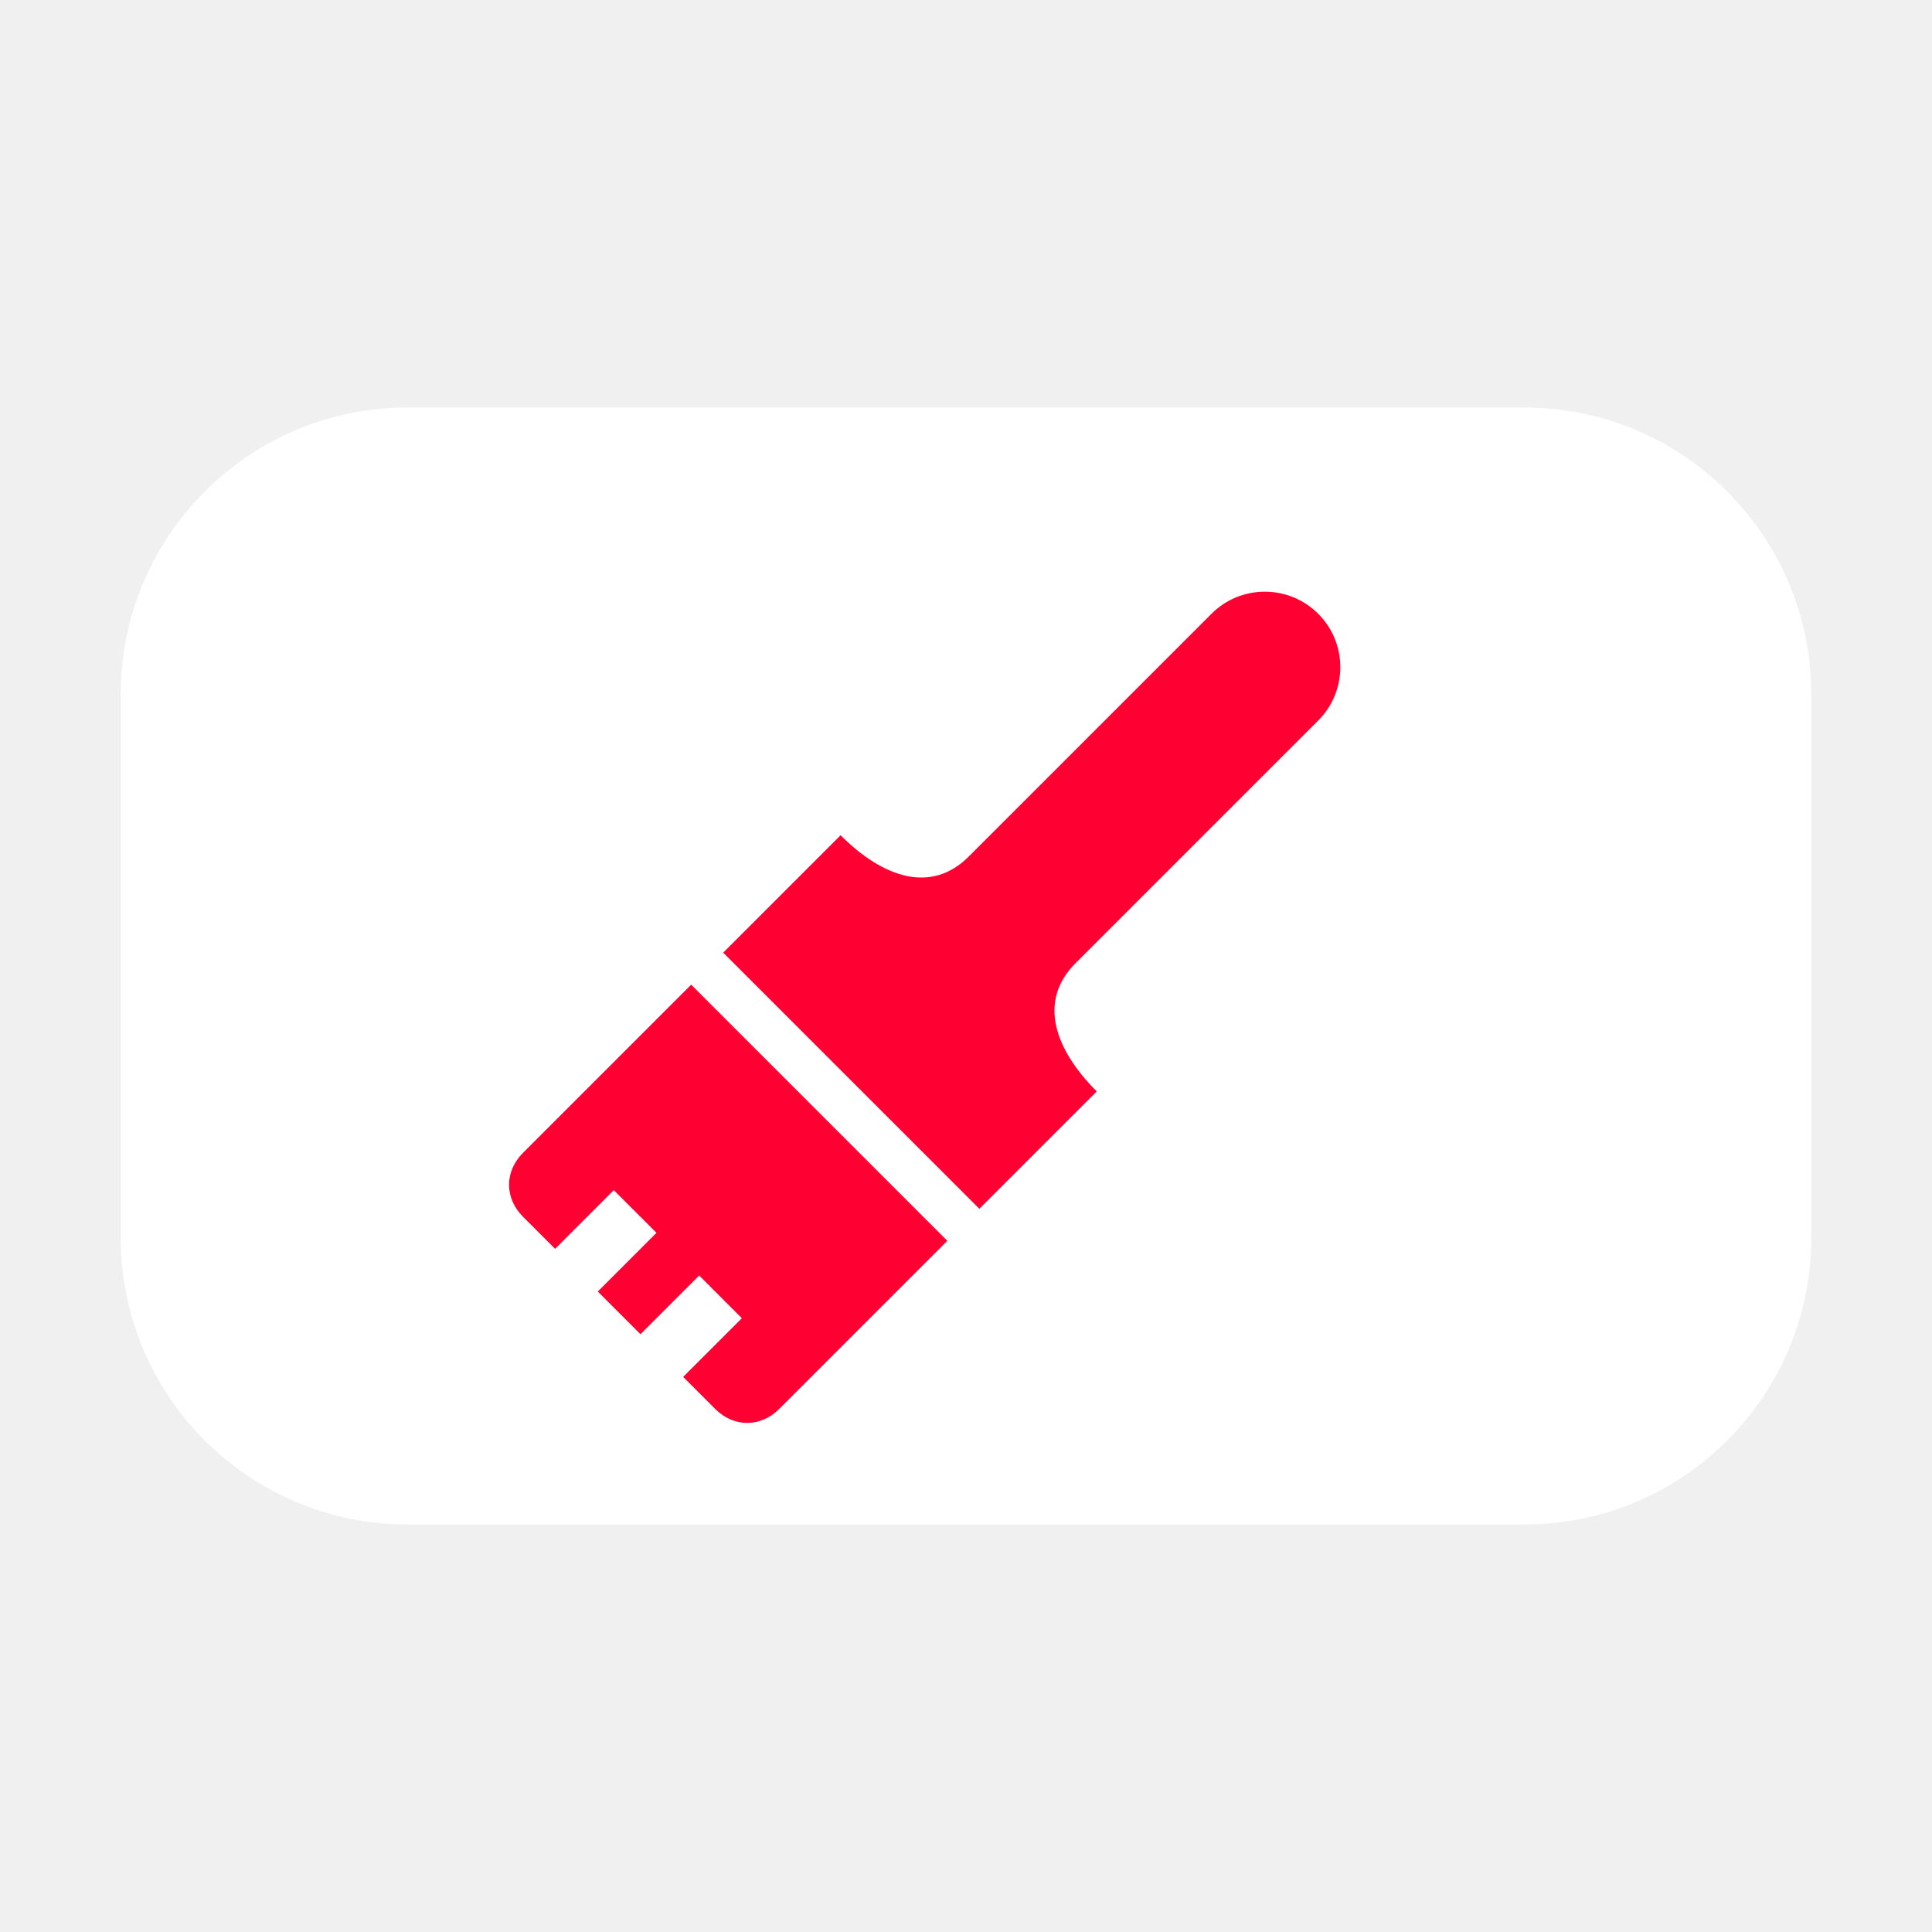
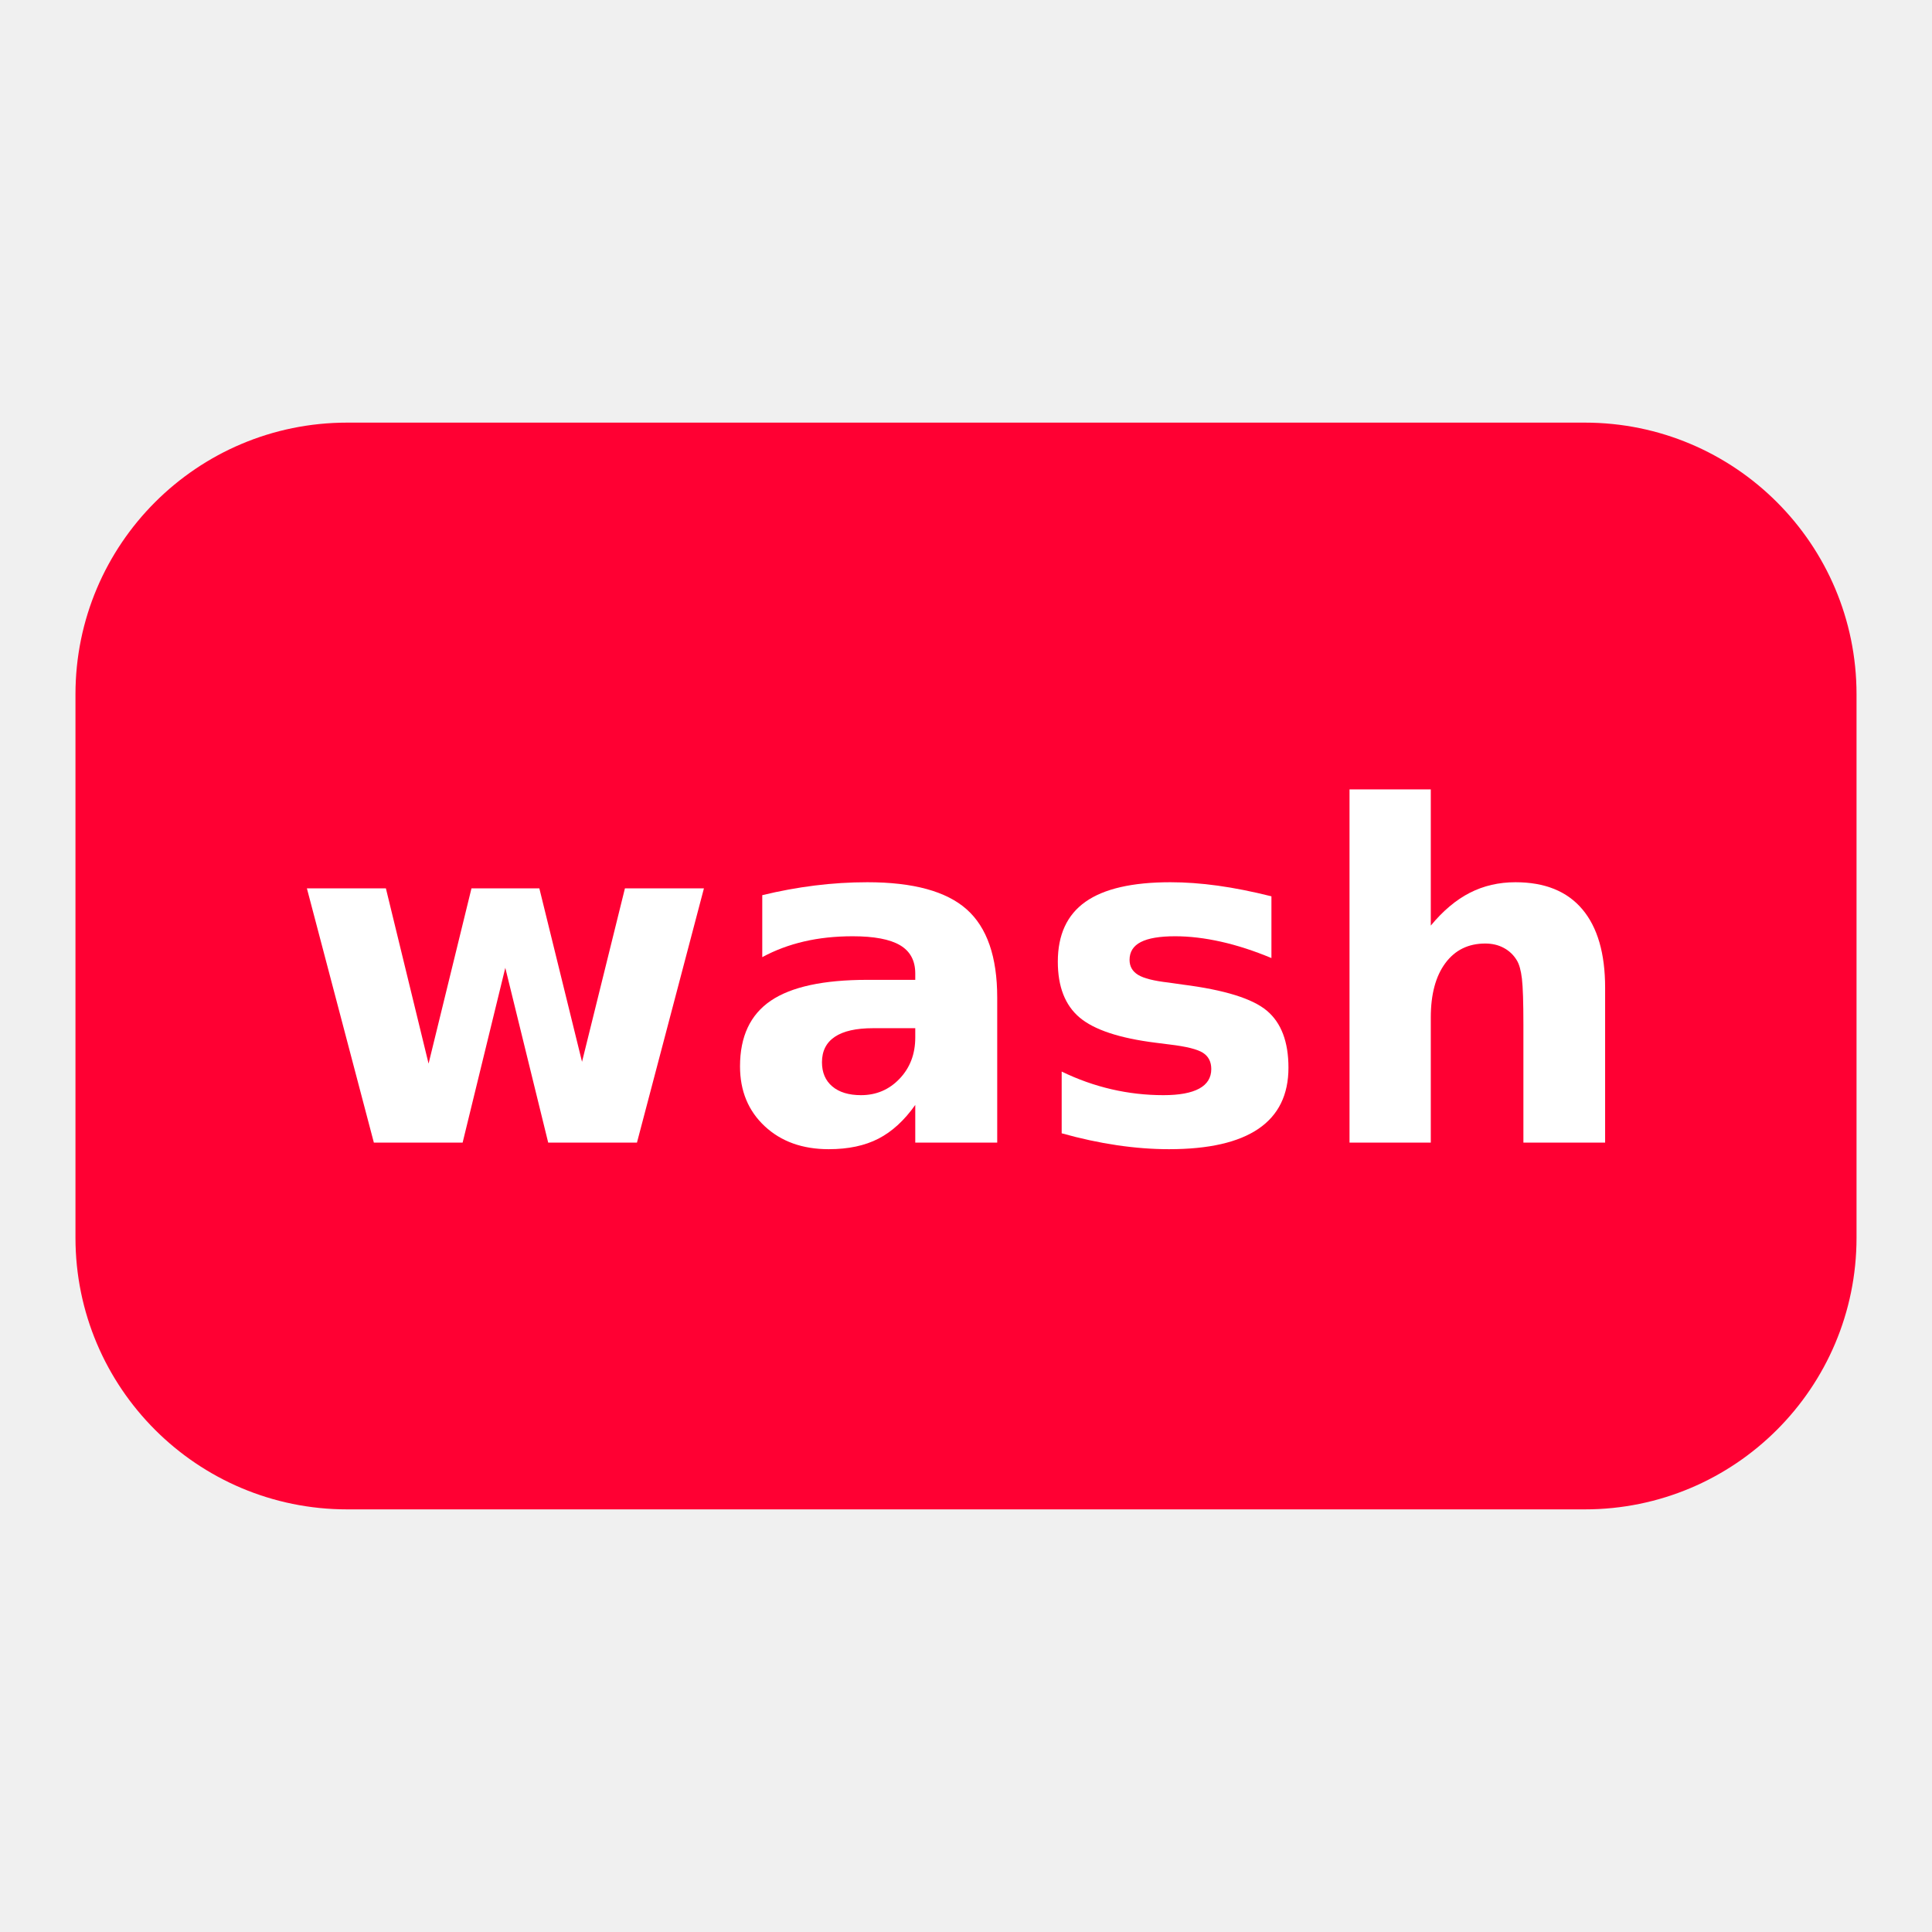
- <svg xmlns="http://www.w3.org/2000/svg" viewBox="0 0 512 512" role="img" aria-label="YTWash painter's brush">
-   <rect x="32" y="108" width="448" height="296" rx="76" fill="#fff" />
-   <g fill="#ff0033" transform="rotate(45 256 256)">
-     <path d="M236 144a20 20 0 0 1 40 0v91c0 14 12 20 28 20v44h-96v-44c16 0 28-6 28-20z" />
-     <path d="M208 311h96v63c0 7-5 12-12 12h-12v-22h-16v22h-16v-22h-16v22h-12c-7 0-12-5-12-12z" />
+ <svg xmlns="http://www.w3.org/2000/svg" viewBox="0 0 512 512" role="img" aria-label="YTWash">
+   <rect x="20" y="112" width="472" height="288" rx="72" fill="#ff0033" />
+   <g fill="#fff" transform="translate(77 302.8029) scale(0.06015796 -0.06015796)">
+     <path transform="translate(0 0)" d="M72 1120H420L608 348L797 1120H1096L1284 356L1473 1120H1821L1526 0H1135L946 770L758 0H367Z" />
+     <path transform="translate(1892 0)" d="M674 504Q562 504 505.5 466.0Q449 428 449 354Q449 286 494.5 247.5Q540 209 621 209Q722 209 791.0 281.5Q860 354 860 463V504ZM1221 639V0H860V166Q788 64 698.0 17.5Q608 -29 479 -29Q305 -29 196.5 72.5Q88 174 88 336Q88 533 223.5 625.0Q359 717 649 717H860V745Q860 830 793.0 869.5Q726 909 584 909Q469 909 370.0 886.0Q271 863 186 817V1090Q301 1118 417.0 1132.5Q533 1147 649 1147Q952 1147 1086.5 1027.5Q1221 908 1221 639Z" />
+     <path transform="translate(3274 0)" d="M1047 1085V813Q932 861 825.0 885.0Q718 909 623 909Q521 909 471.5 883.5Q422 858 422 805Q422 762 459.5 739.0Q497 716 594 705L657 696Q932 661 1027.0 581.0Q1122 501 1122 330Q1122 151 990.0 61.0Q858 -29 596 -29Q485 -29 366.5 -11.5Q248 6 123 41V313Q230 261 342.5 235.0Q455 209 571 209Q676 209 729.0 238.0Q782 267 782 324Q782 372 745.5 395.5Q709 419 600 432L537 440Q298 470 202.0 551.0Q106 632 106 797Q106 975 228.0 1061.0Q350 1147 602 1147Q701 1147 810.0 1132.0Q919 1117 1047 1085Z" />
+     <path transform="translate(4493 0)" d="M1298 682V0H938V111V520Q938 667 931.5 722.0Q925 777 909 803Q888 838 852.0 857.5Q816 877 770 877Q658 877 594.0 790.5Q530 704 530 551V0H172V1556H530V956Q611 1054 702.0 1100.5Q793 1147 903 1147Q1097 1147 1197.5 1028.0Q1298 909 1298 682Z" />
  </g>
</svg>
